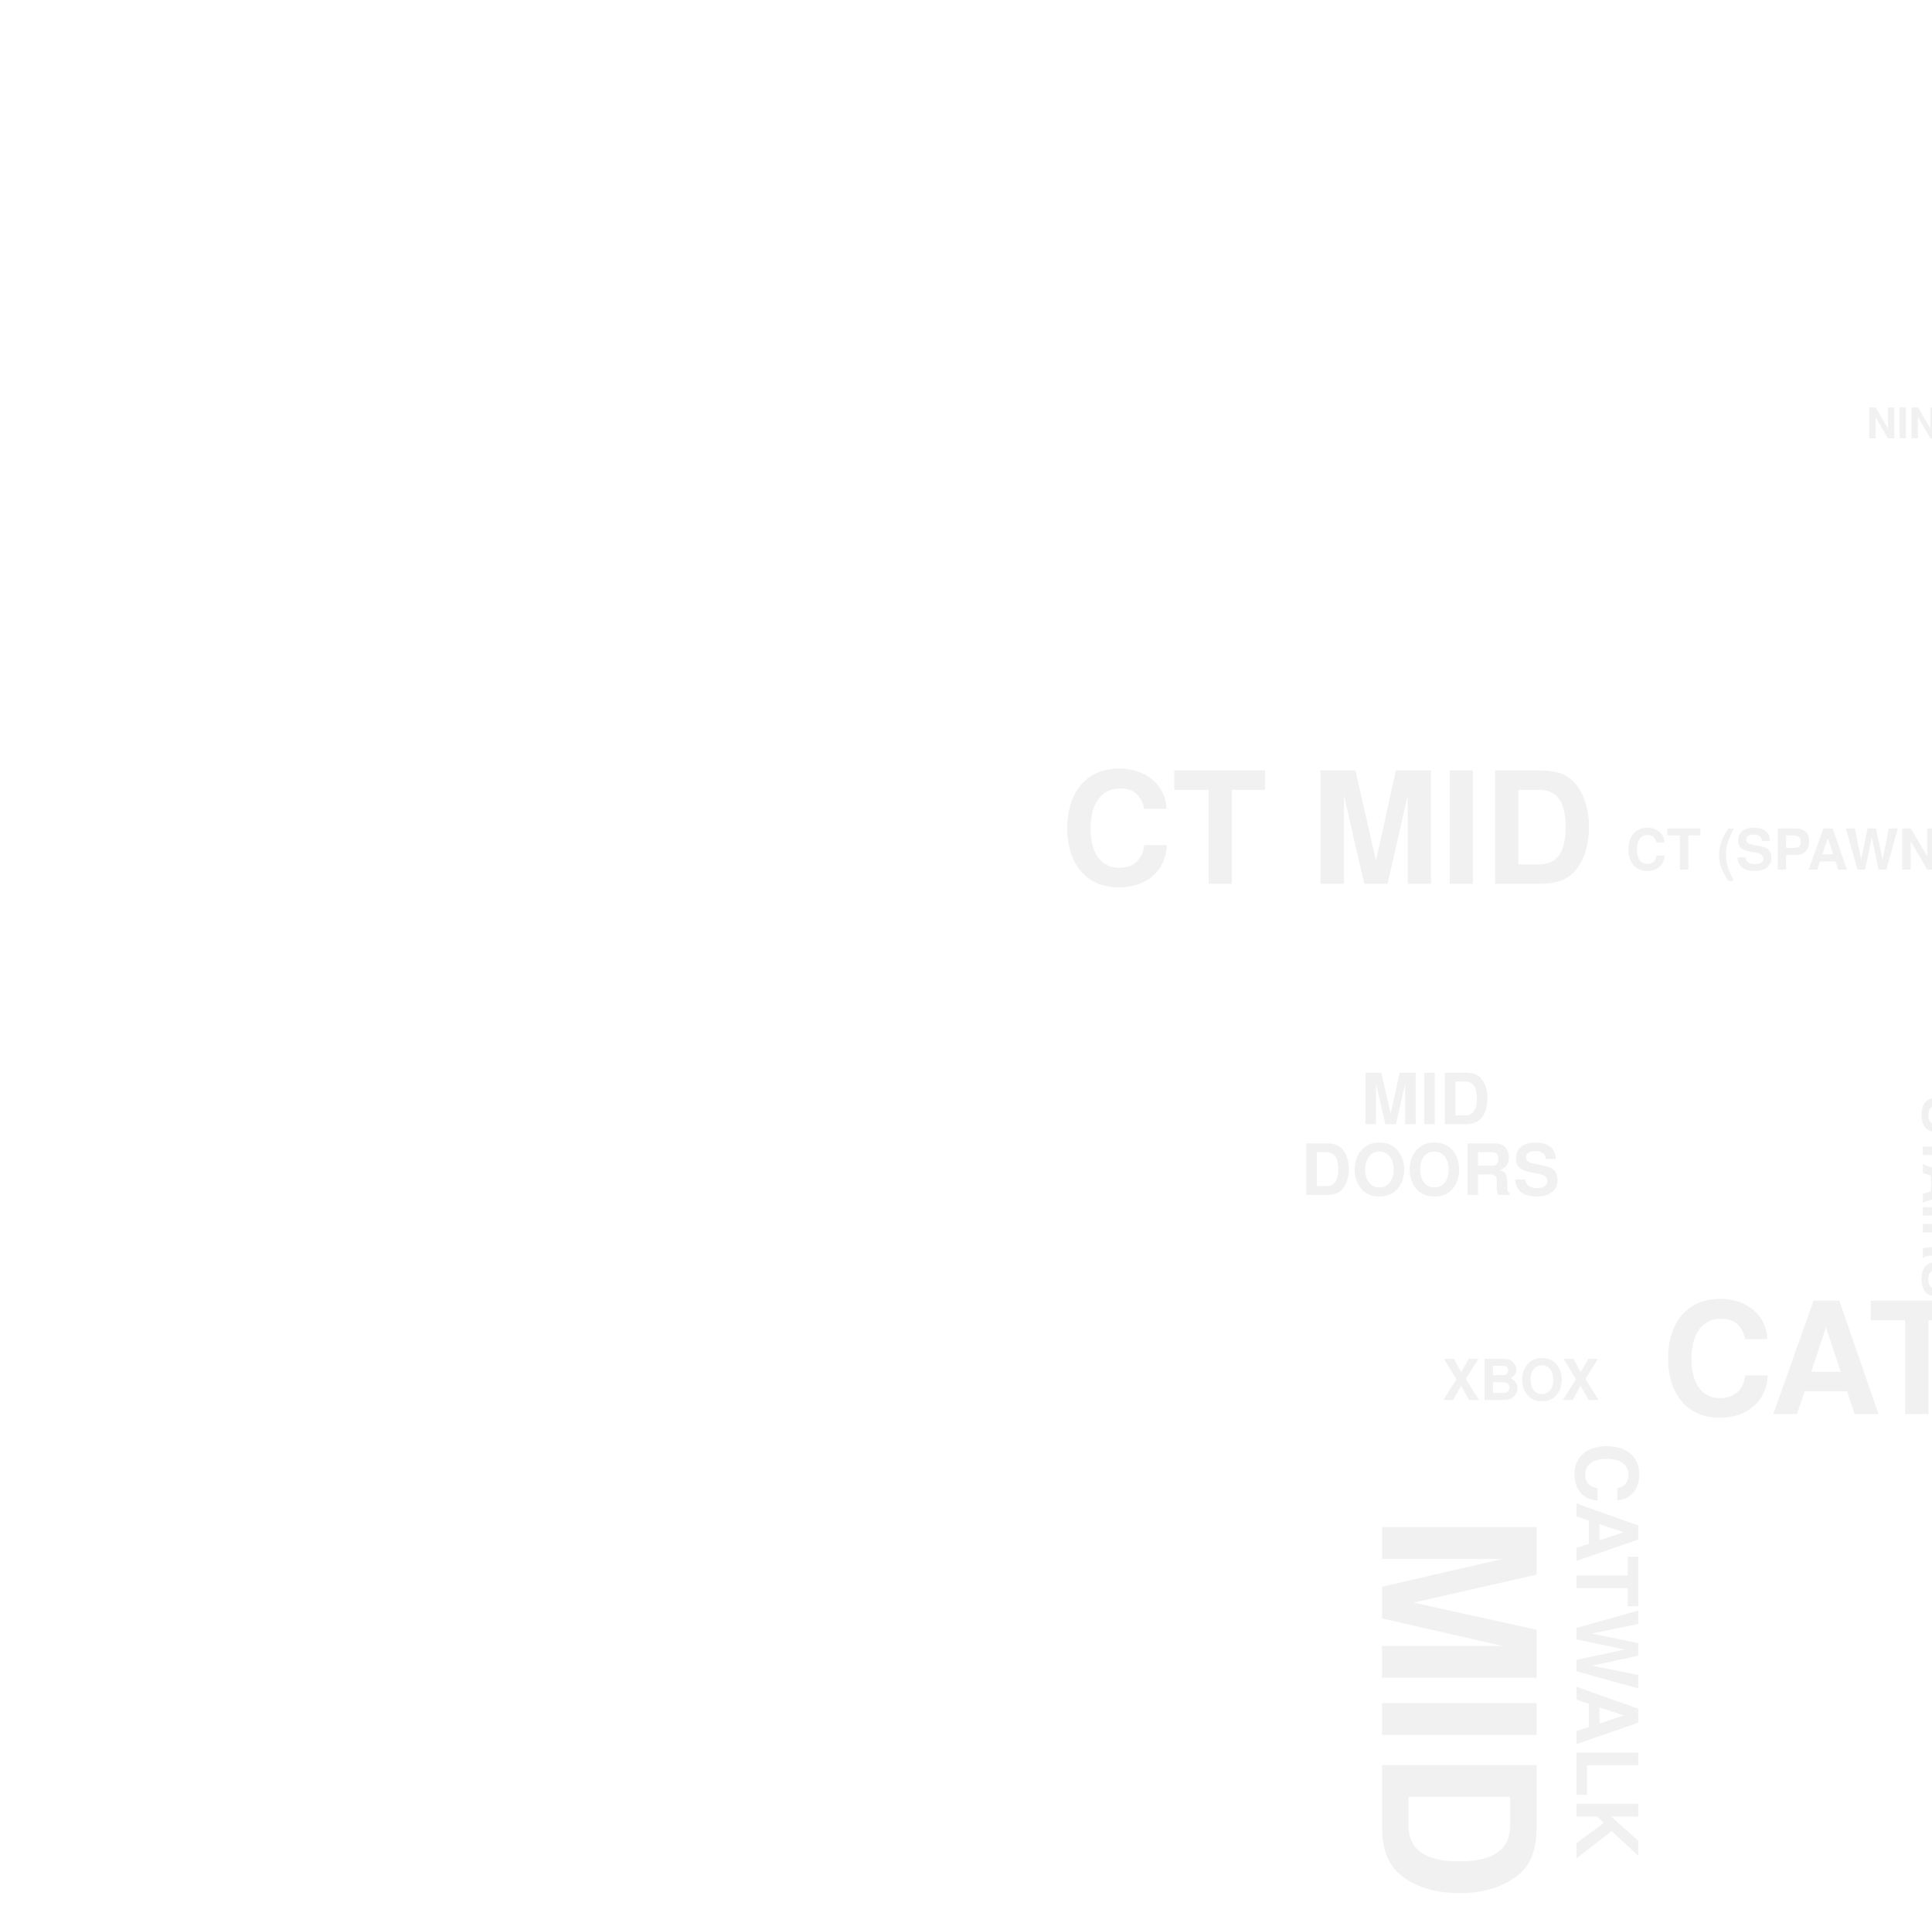
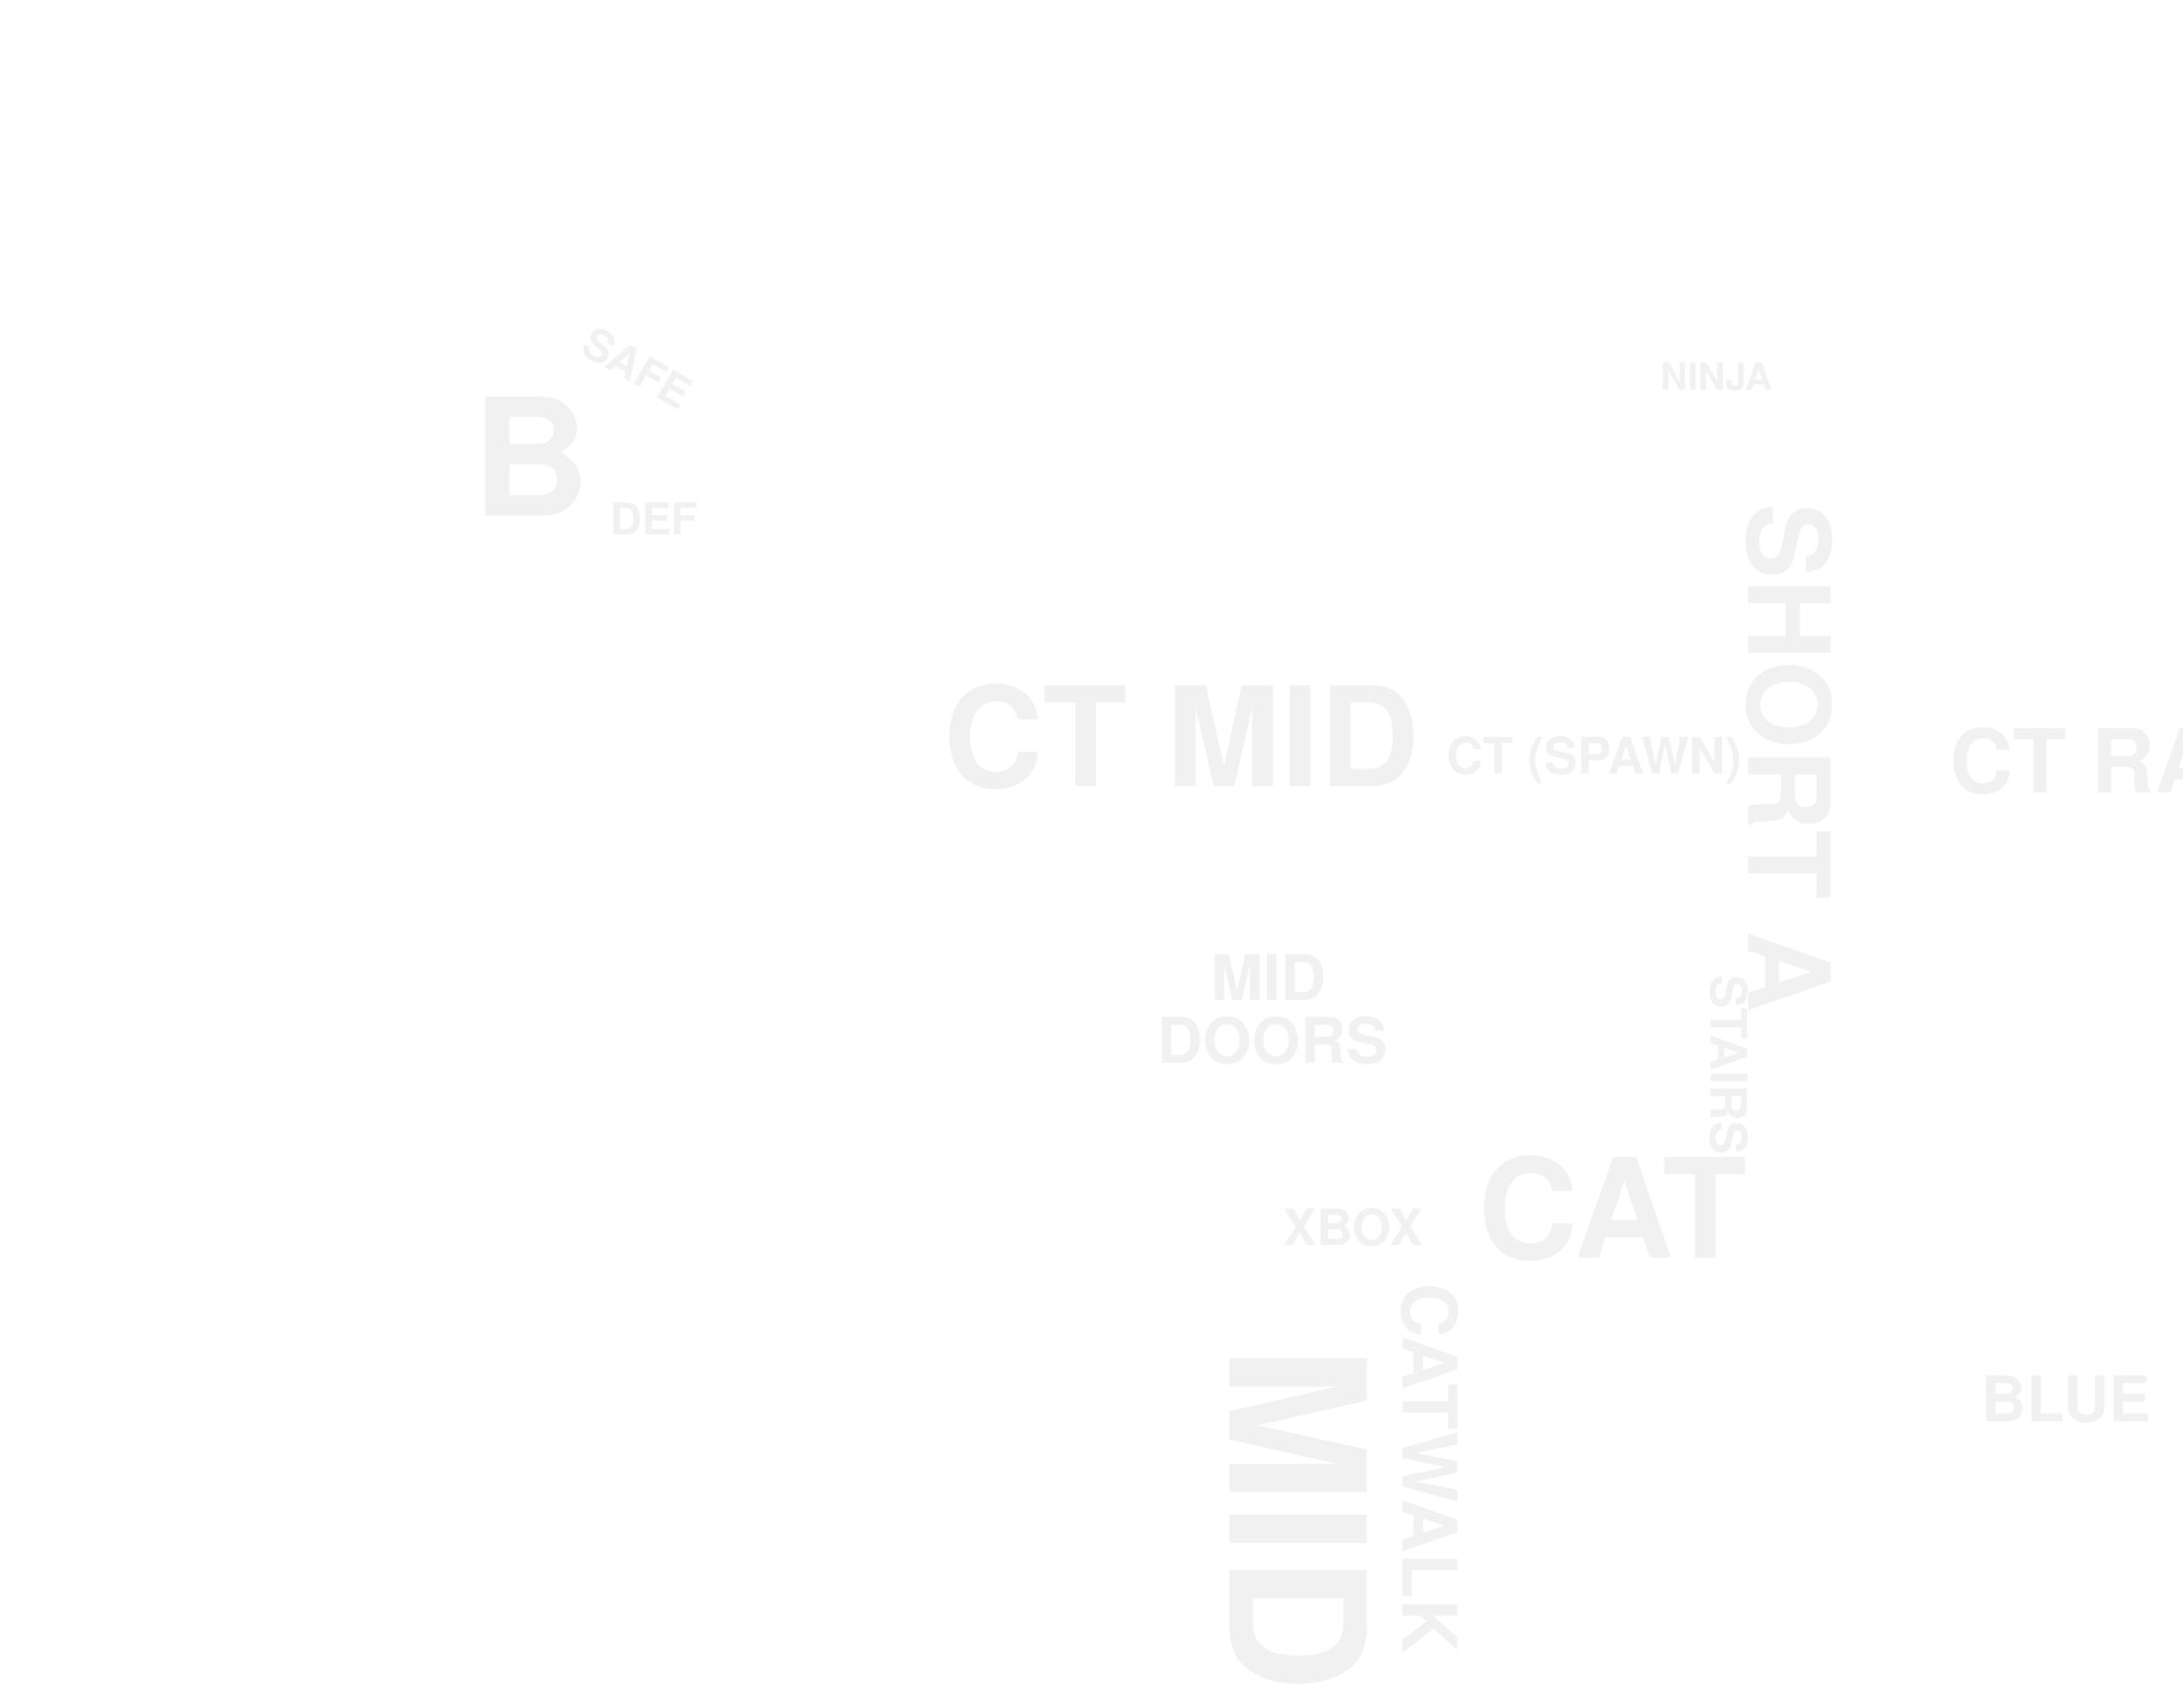
<svg xmlns="http://www.w3.org/2000/svg" version="1.1">
  <g>
    <style>
text{
  font-family: "Exo", "HelveticaNeue", "Helvetica Neue", Helvetica, Arial, sans-serif;
  font-weight: 700;
  
  fill: #EEE;
  /*paint-order: stroke;
  stroke: #333;
  stroke-width: 20;*/

  opacity: 0.8;
  cursor: default;

  -webkit-touch-callout: none;
  -webkit-user-select: none;
  -khtml-user-select: none;
  -moz-user-select: none;
  -ms-user-select: none;
  user-select: none;
}
    </style>
    <text x="2040" y="1980" font-size="80">XBOX</text>
    <text x="1955" y="2140" font-size="300" transform="rotate(90 1955 2140)">MID</text>
    <text x="1925" y="1590" font-size="100">MID</text>
    <text x="1840" y="1690" font-size="100">DOORS</text>
    <text x="2230" y="2040" font-size="120" transform="rotate(90 2230 2040)">CATWALK</text>
    <text x="2350" y="2000" font-size="220">CAT</text>
    <text x="2760" y="1510" font-size="80" transform="rotate(90 2720 1510)">STAIRS</text>
    <text x="2780" y="800" font-size="180" transform="rotate(90 2780 800)">SHORT A</text>
    <text x="1500" y="1250" font-size="220">CT MID</text>
    <text x="2300" y="1230" font-size="80">CT (SPAWN)</text>
    <text x="3750" y="1360" font-size="350" transform="rotate(90 3750 1360)">LONG A</text>
    <text x="3740" y="1080" font-size="90" transform="rotate(90 3740 1080)">CROSS</text>
    <text x="4050" y="1080" font-size="260" transform="rotate(90 4050 1080)">CAR</text>
+     <text x="3510" y="1030" font-size="260">A</text>
+     <text x="750" y="820" font-size="260">B</text>
+     <text x="970" y="850" font-size="70">DEF</text>
+     <text x="920" y="560" font-size="70" transform="rotate(30 920 560)">SAFE</text>
    <text x="4090" y="2390" font-size="150" transform="rotate(90 4090 2390)">PIT PLAT</text>
    <text x="3150" y="2260" font-size="100">BLUE</text>
    <text x="3830" y="600" font-size="160" transform="rotate(90 3830 600)">RAMP</text>
    <text x="3100" y="1260" font-size="140">CT RAMP</text>
    <text x="2640" y="620" font-size="60">NINJA</text>
    <text x="3670" y="500" font-size="60">BARRELS</text>
    <text x="3480" y="320" font-size="90" transform="rotate(90 3480 320)">GOOSE</text>
    <text x="3740" y="2960" font-size="190">PIT</text>
  </g>
</svg>
